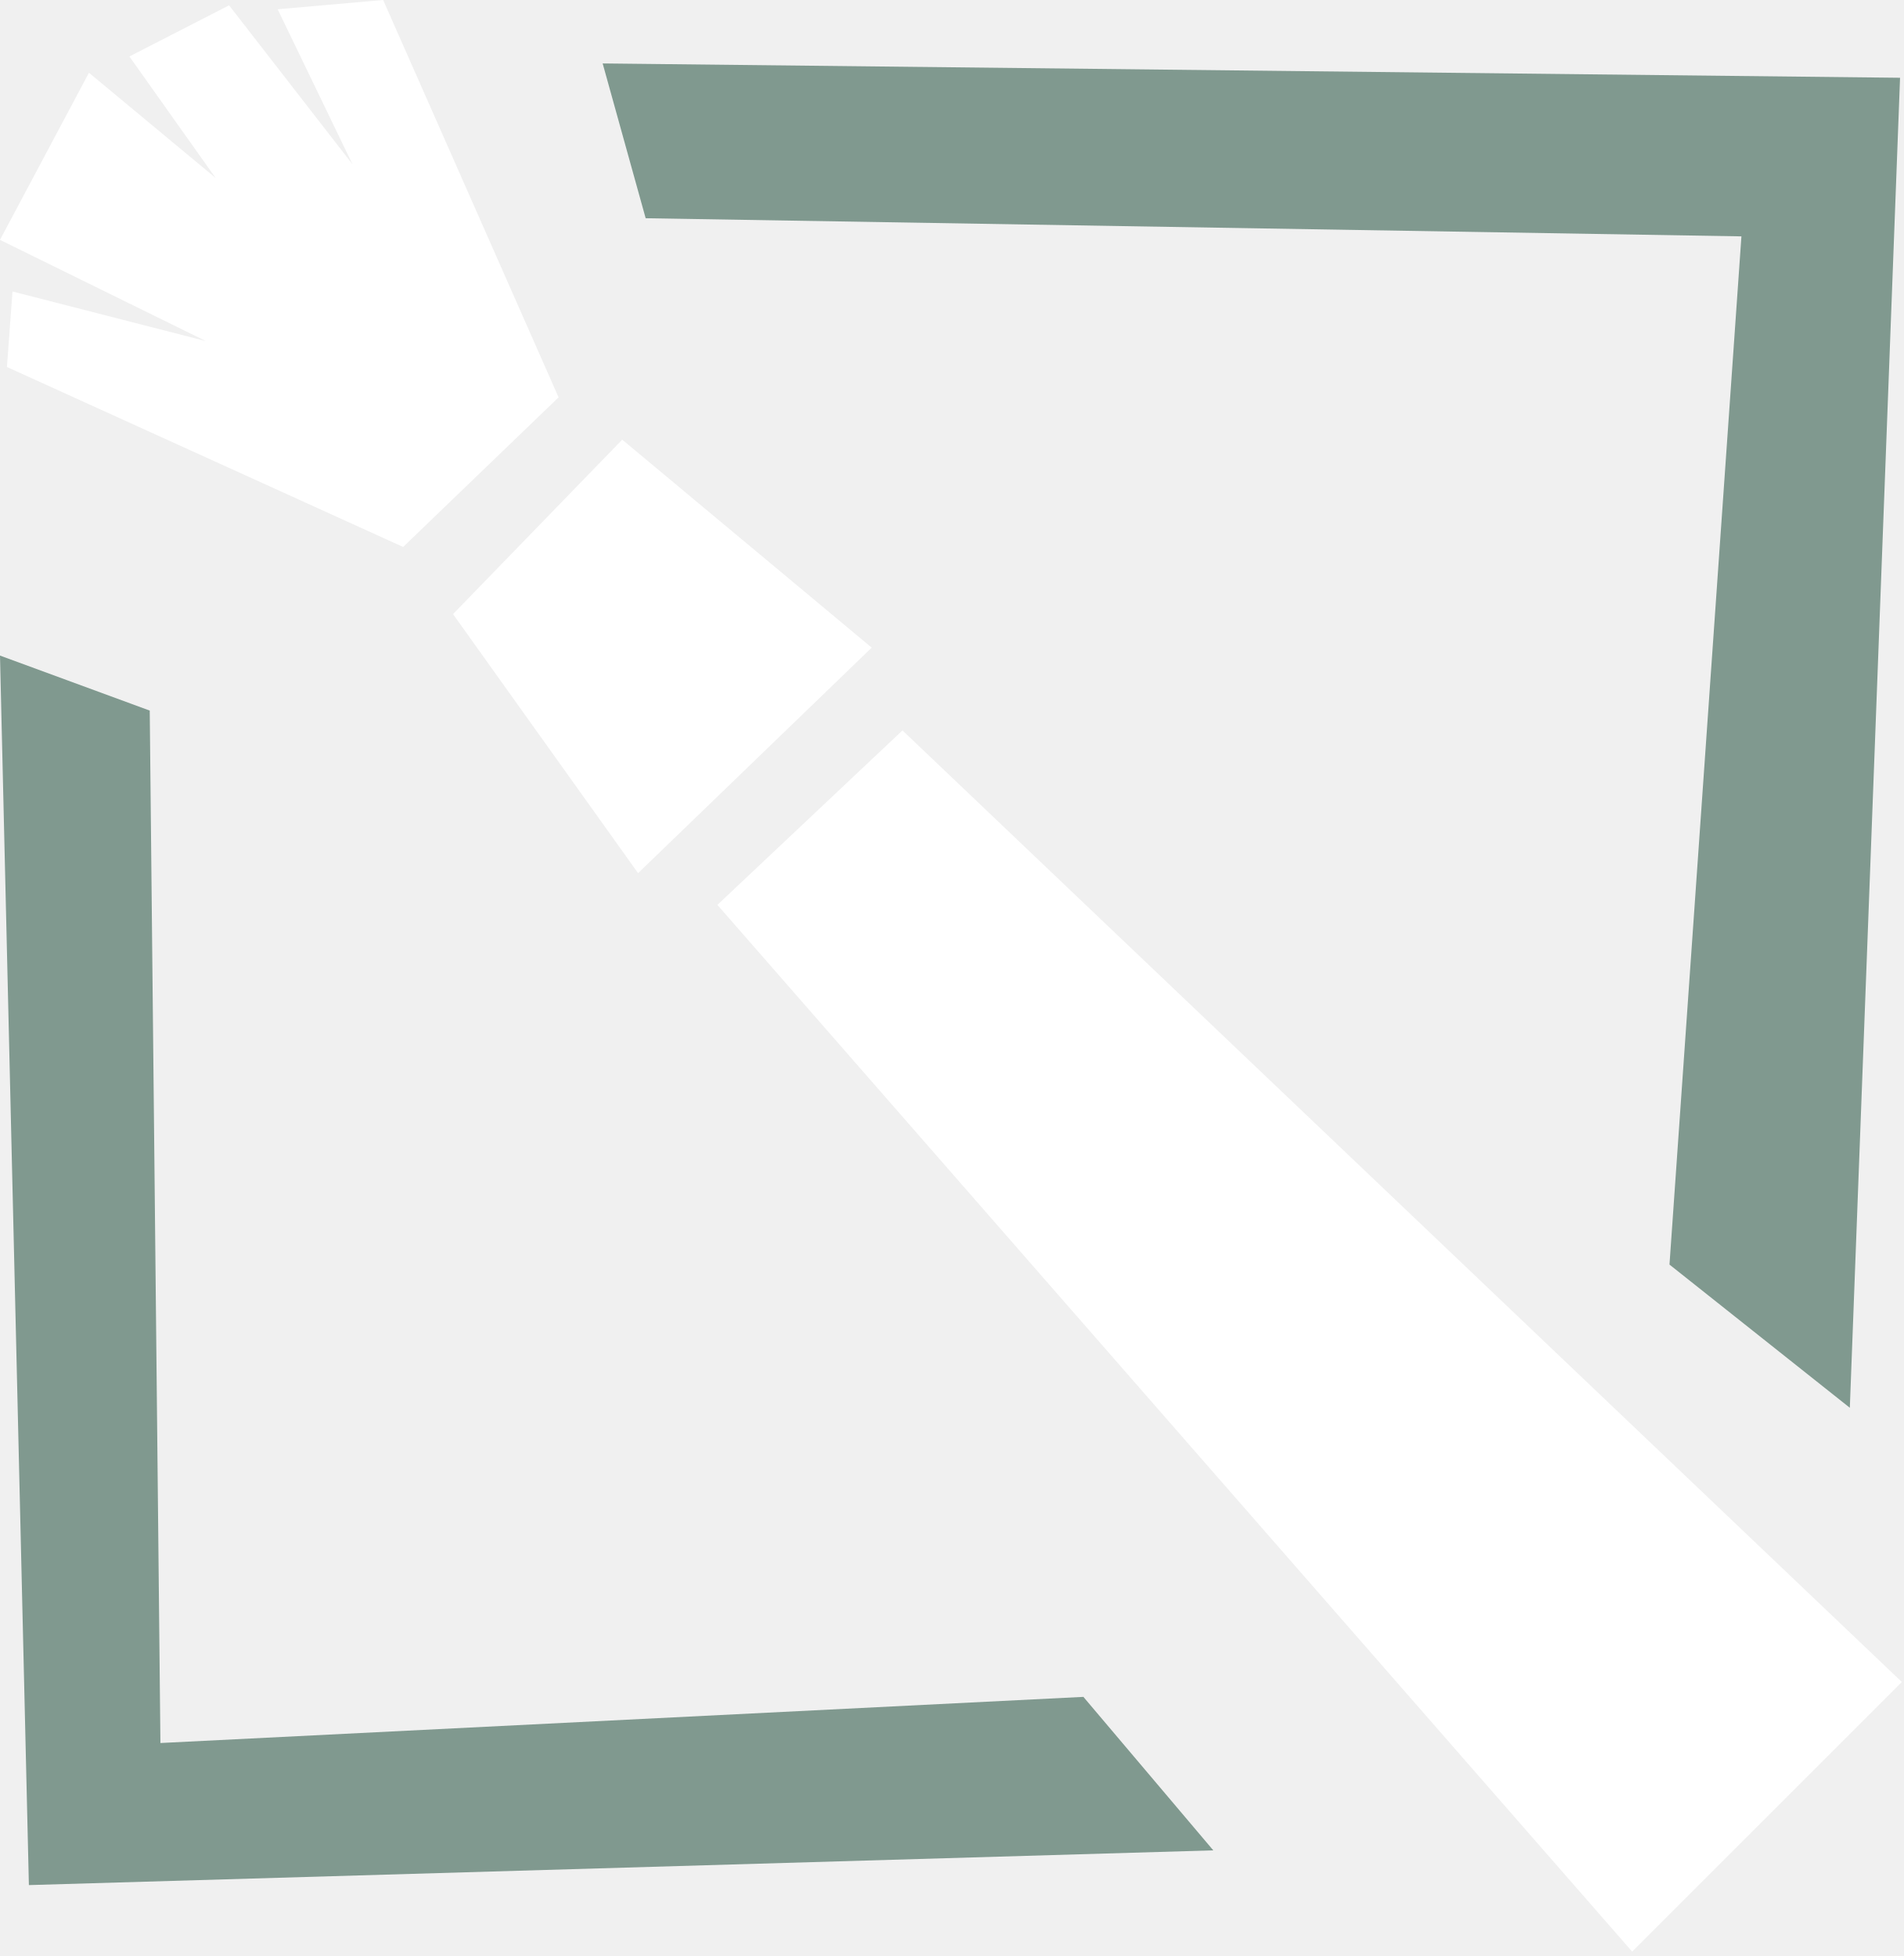
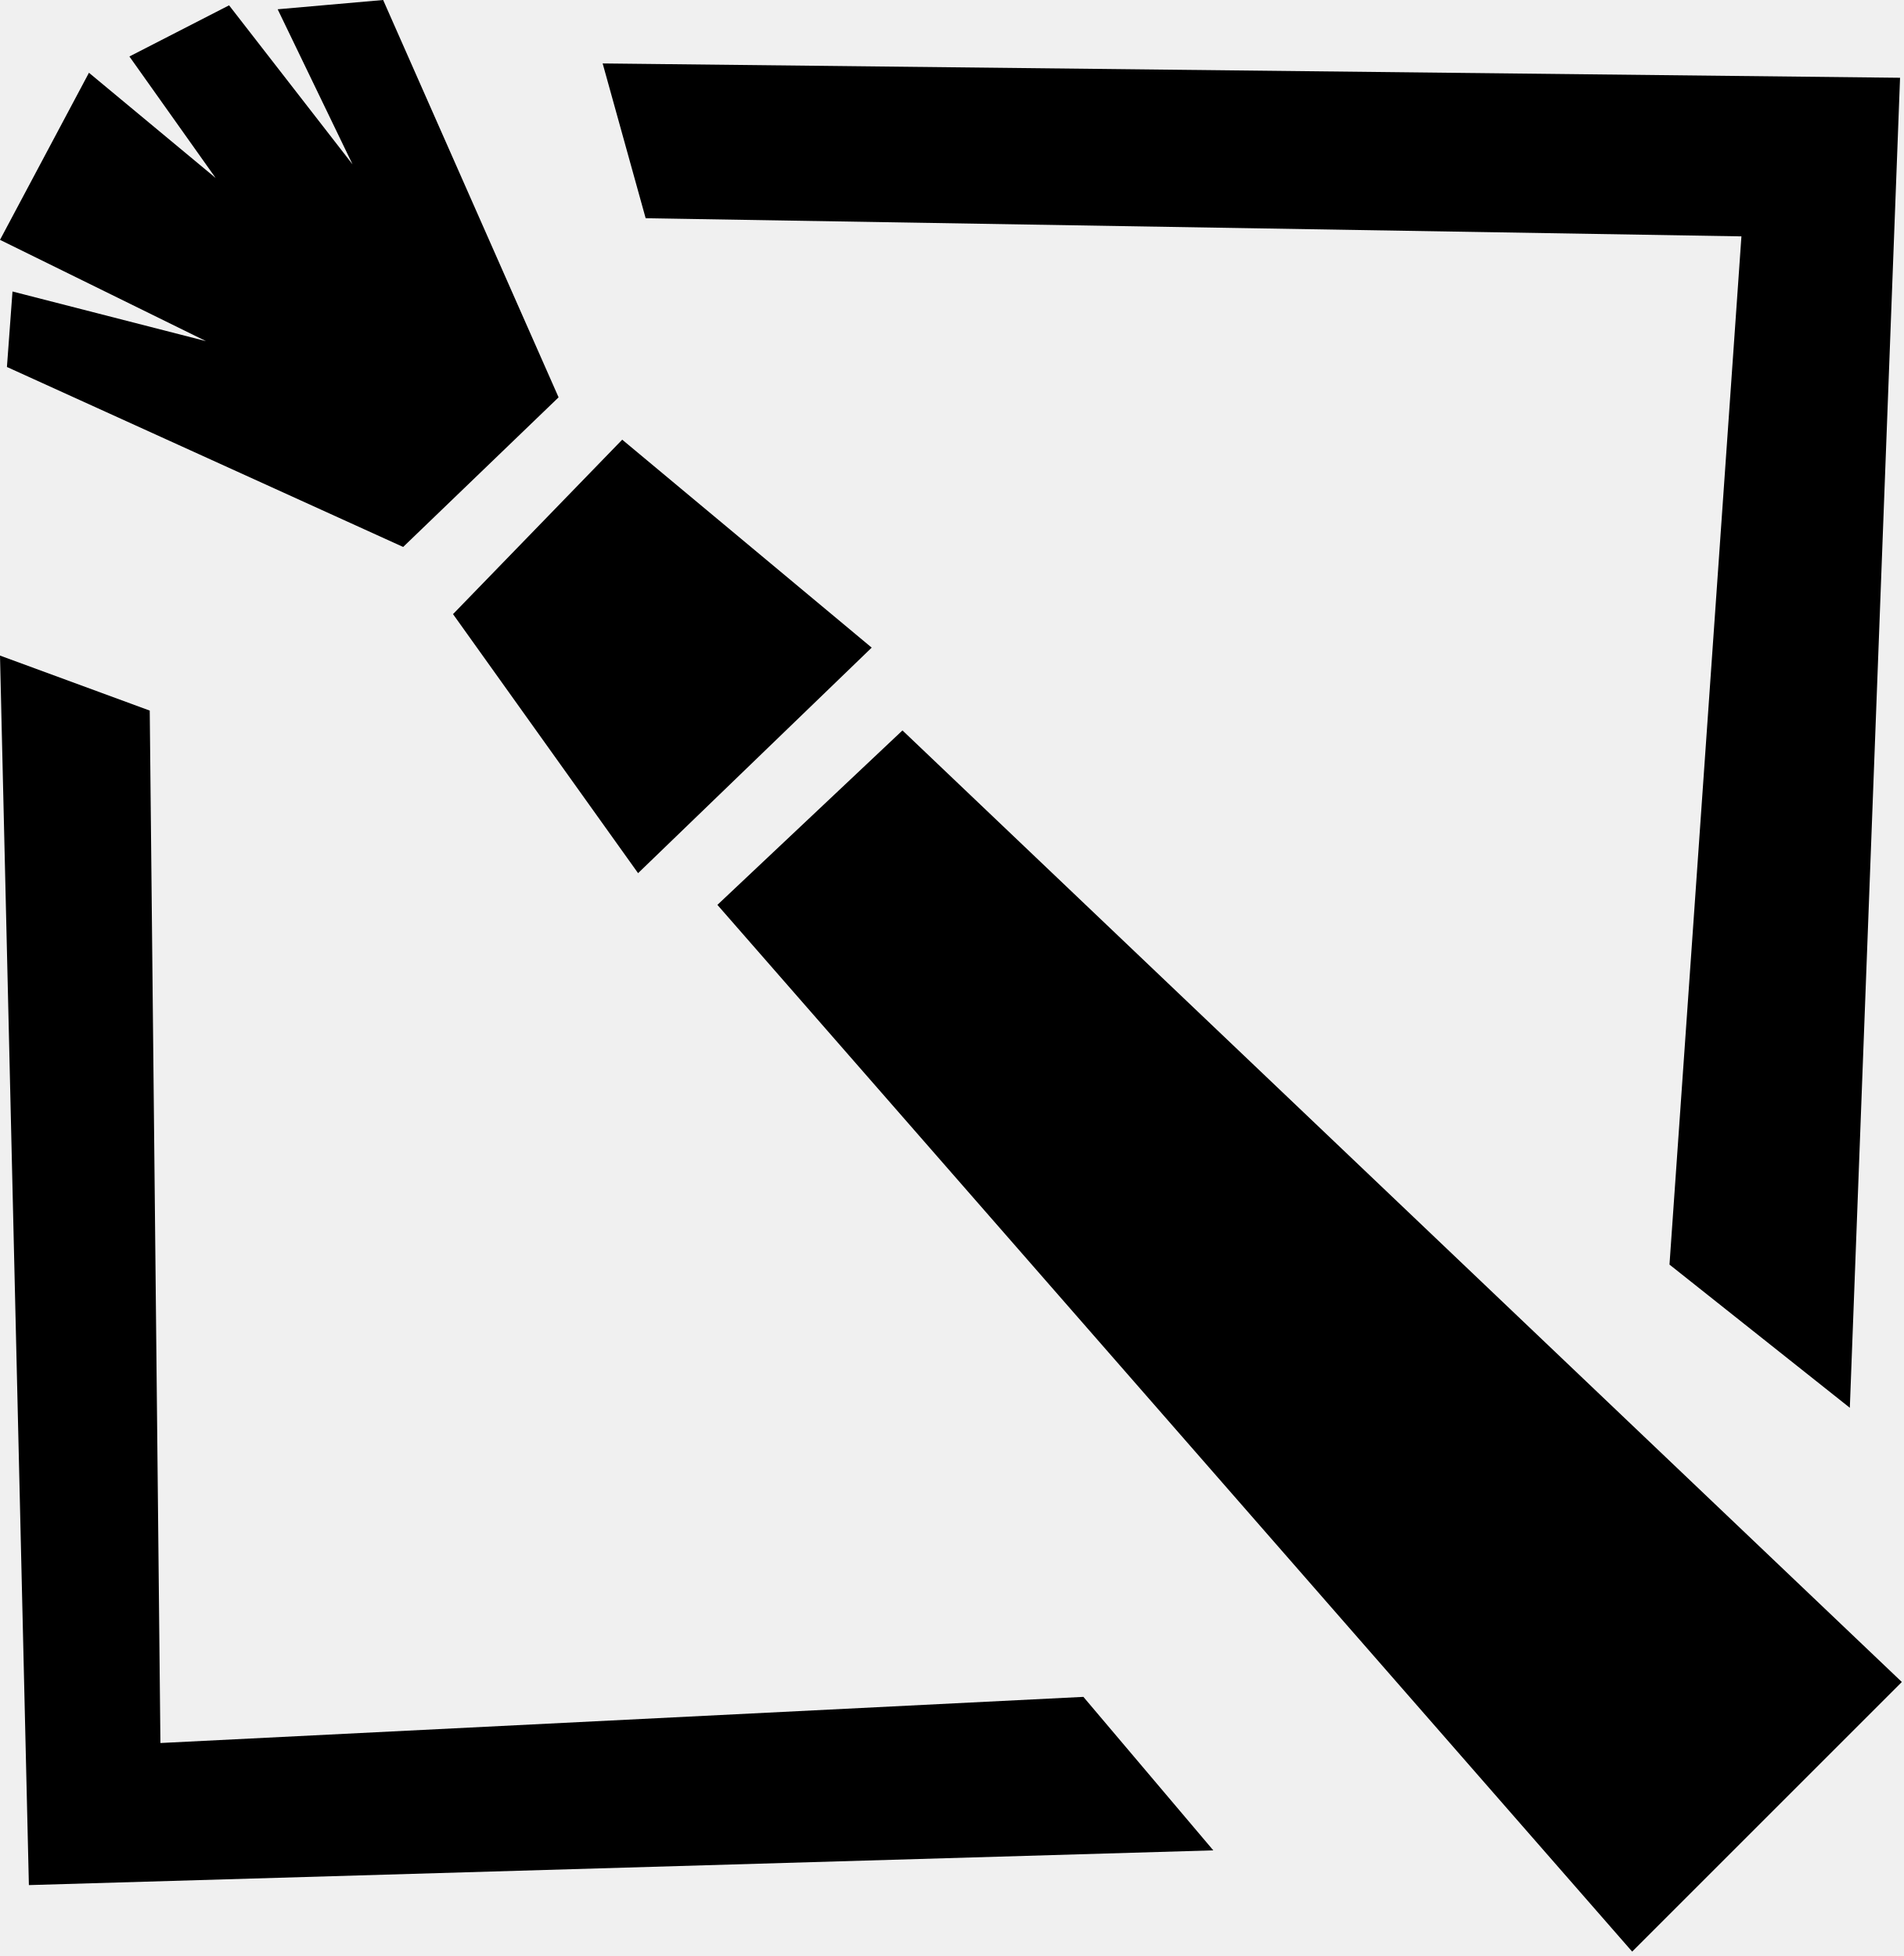
<svg xmlns="http://www.w3.org/2000/svg" width="360" height="370" viewBox="0 0 360 370" fill="none">
-   <path fill-rule="evenodd" clip-rule="evenodd" d="M308.675 369.168L135.674 171.168L170.674 138.168L359.675 318.168L308.675 369.168ZM85.675 116.168L117.674 83.168L164.855 122.507L120.674 165.168L85.675 116.168ZM1.312 69.418L2.363 55.139L38.953 64.529L0 45.371L16.823 13.764L40.78 33.665L24.473 10.685L43.323 1.008L66.671 31.089L52.512 1.754L72.461 0L105.639 75.162L76.244 103.463L1.312 69.418Z" fill="white" />
-   <path fill-rule="evenodd" clip-rule="evenodd" d="M315.733 239.212L329.338 44.711L122.108 41.281L113.974 12L359.338 14.711L349.839 266.298L315.733 239.212ZM28.318 134.415L30.338 329.711L204.891 320.984L229.459 350.016L5.463 356.587L0 124.009L28.318 134.415Z" fill="#80998F" />
+   <path fill-rule="evenodd" clip-rule="evenodd" d="M308.675 369.168L135.674 171.168L170.674 138.168L359.675 318.168L308.675 369.168ZM85.675 116.168L117.674 83.168L164.855 122.507L120.674 165.168L85.675 116.168ZM1.312 69.418L2.363 55.139L38.953 64.529L0 45.371L16.823 13.764L40.78 33.665L24.473 10.685L43.323 1.008L66.671 31.089L52.512 1.754L72.461 0L105.639 75.162L76.244 103.463L1.312 69.418Z" fill="#000000" />
+   <path fill-rule="evenodd" clip-rule="evenodd" d="M315.733 239.212L329.338 44.711L122.108 41.281L113.974 12L359.338 14.711L349.839 266.298L315.733 239.212ZM28.318 134.415L30.338 329.711L204.891 320.984L229.459 350.016L5.463 356.587L0 124.009L28.318 134.415Z" fill="#000000" />
</svg>
